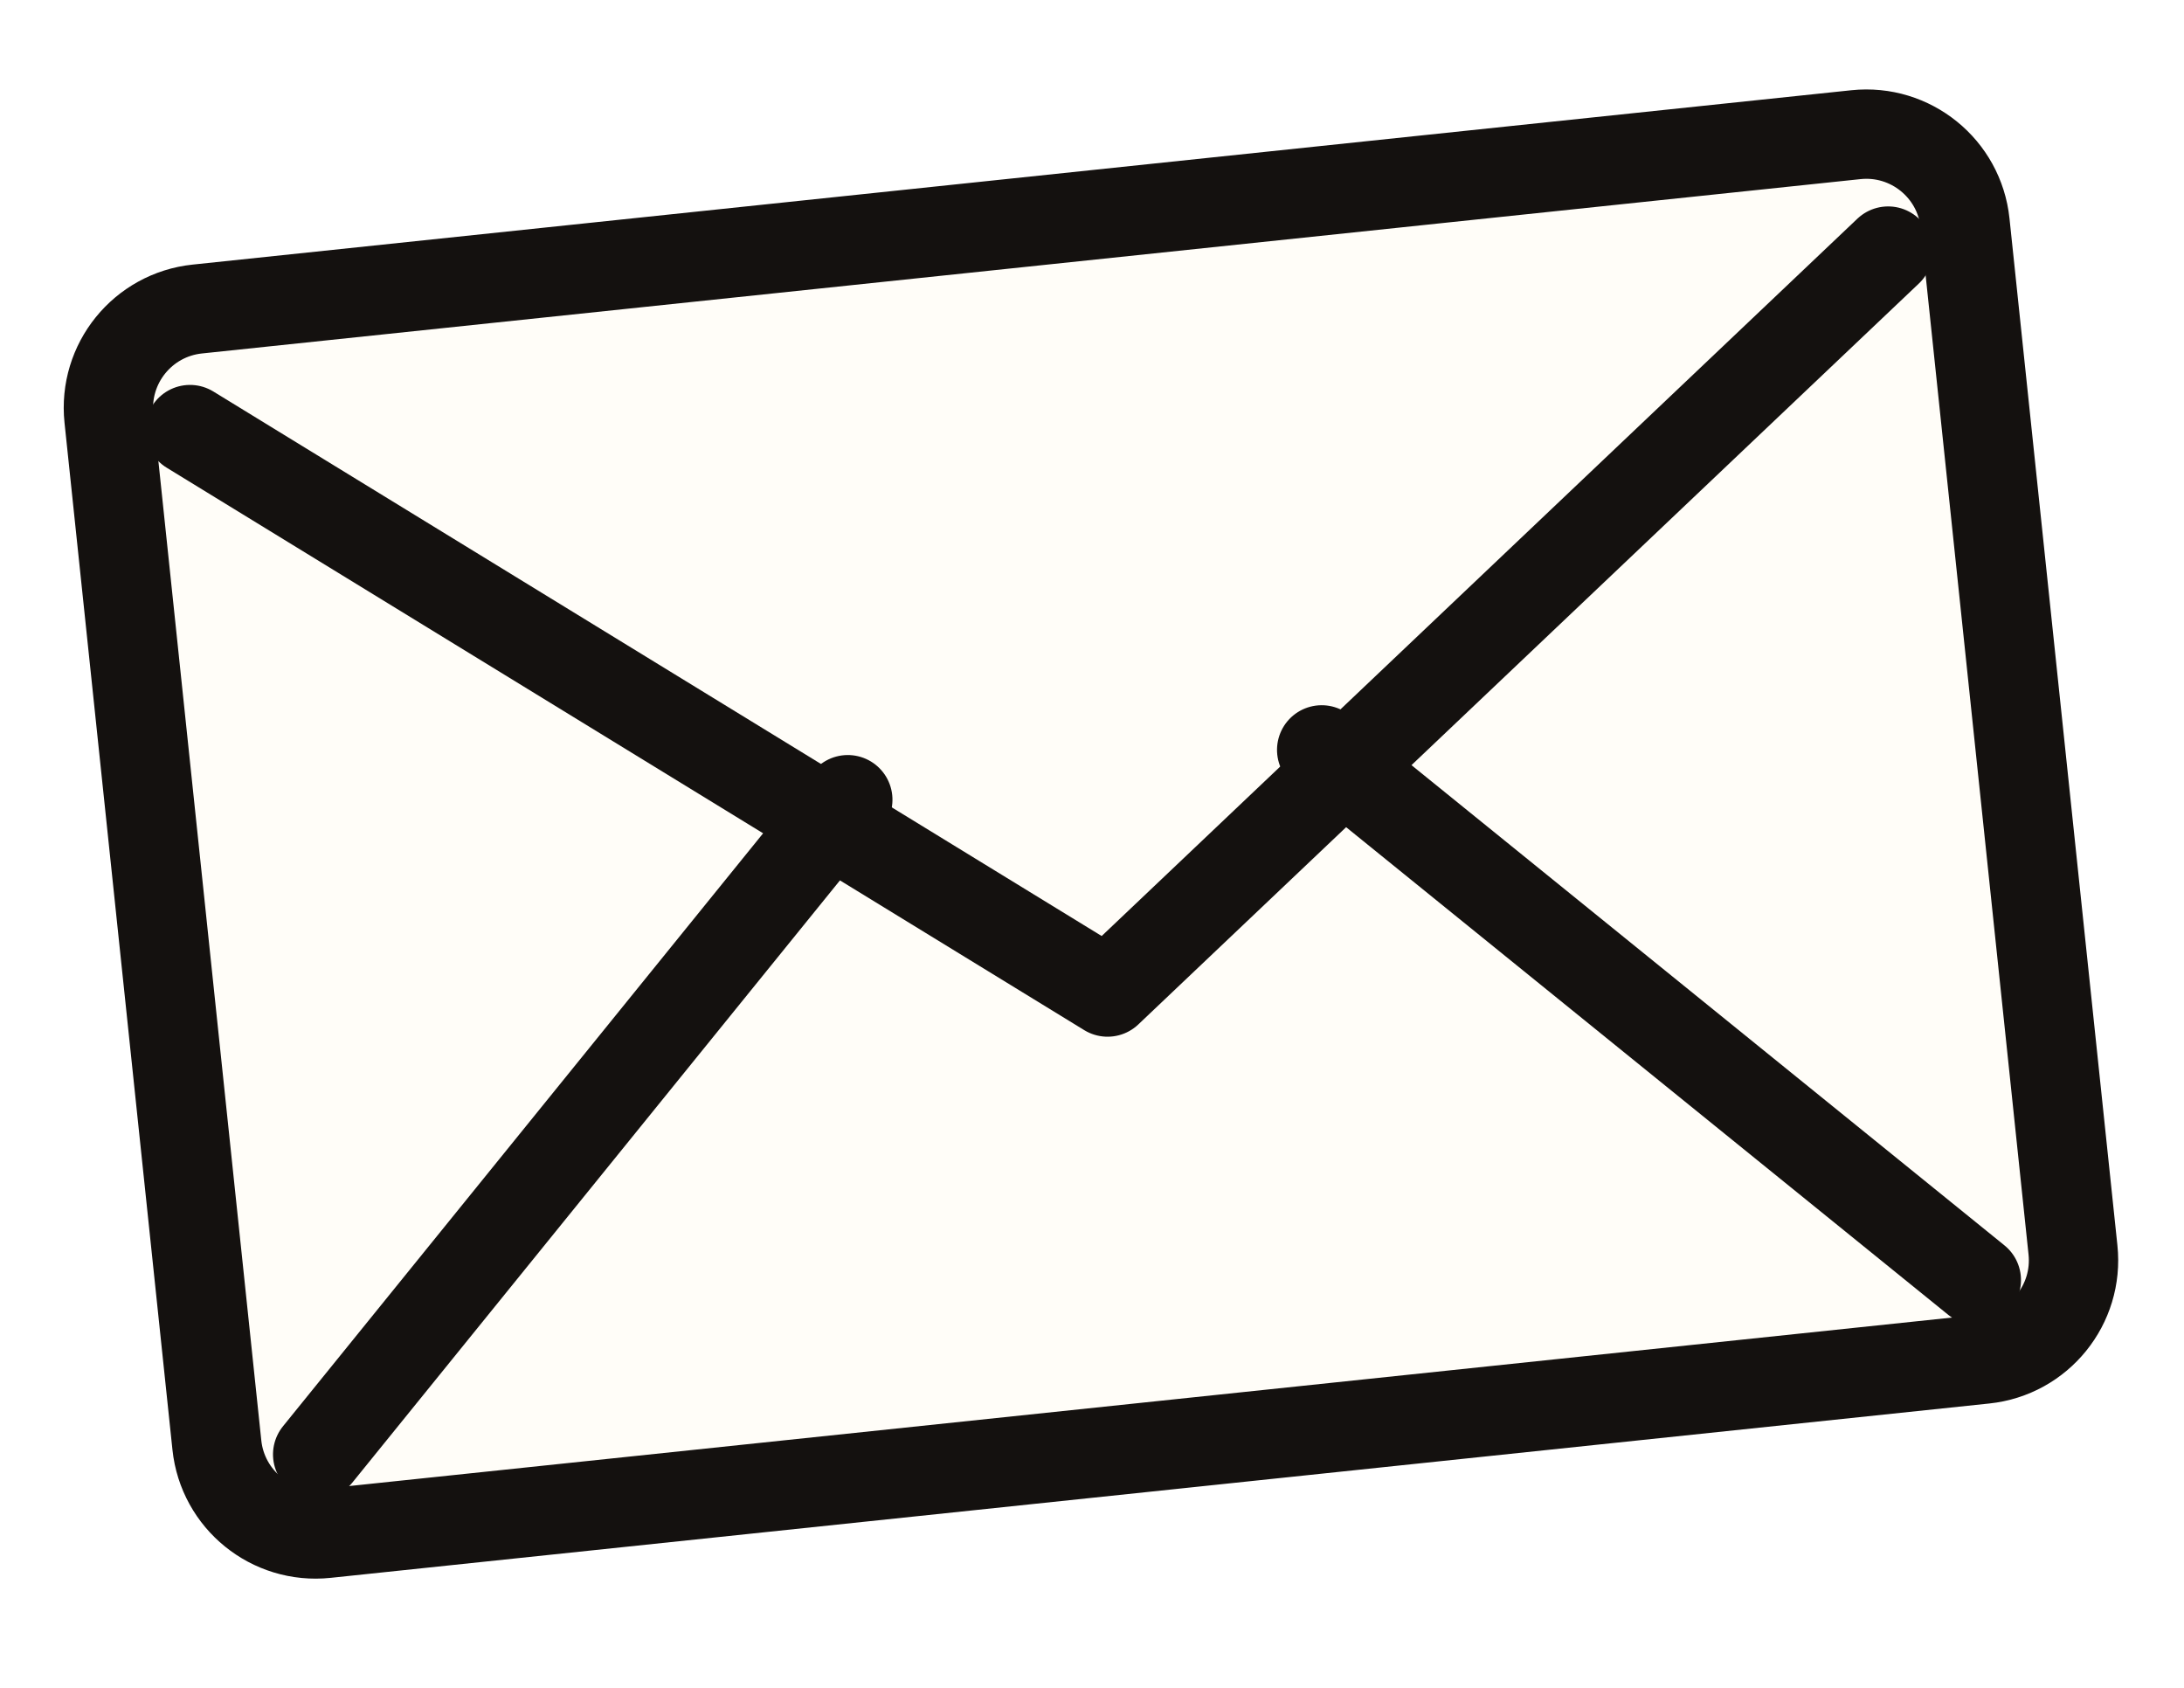
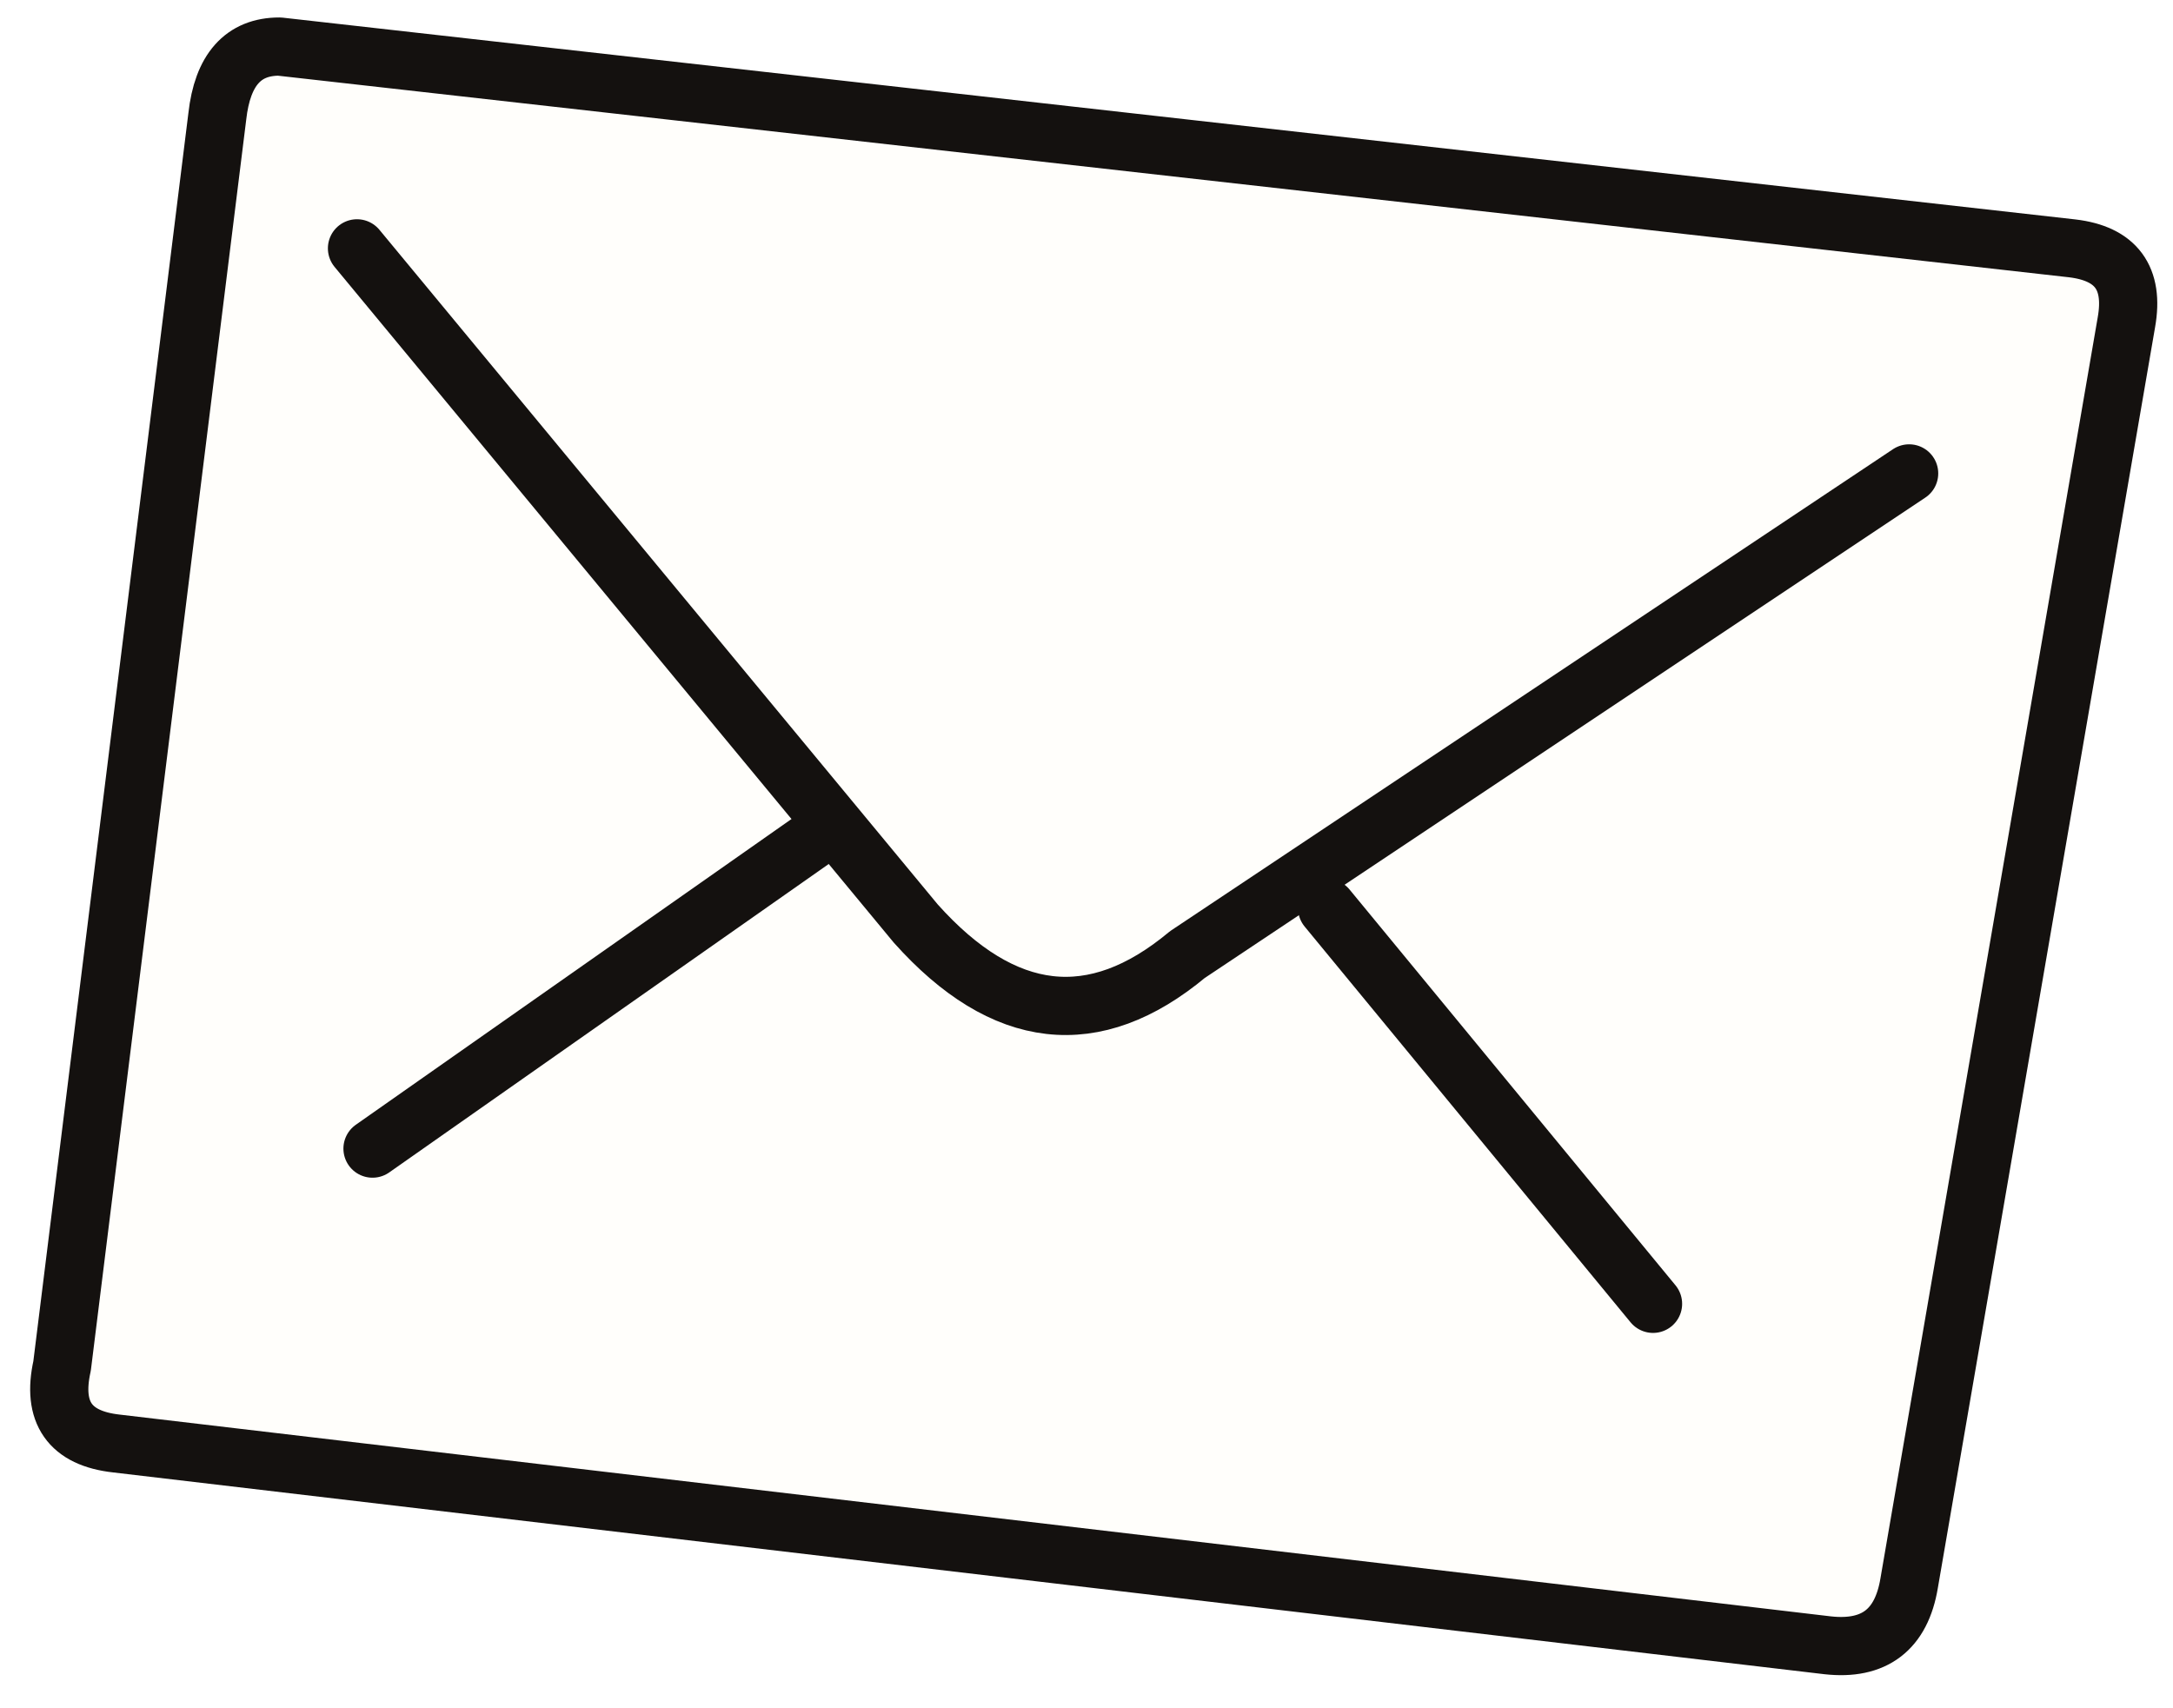
- <svg xmlns="http://www.w3.org/2000/svg" viewBox="0 0 220 170" fill="none">
-   <g transform="rotate(-6 110 85)" stroke="#14110f" stroke-width="9" stroke-linecap="round" stroke-linejoin="round">
-     <rect x="16" y="22" width="188" height="124" rx="10" fill="#fffdf8" />
-     <path d="M24 34 110 100 196 34" />
-     <path d="M26 138 86 78" />
-     <path d="M194 138 134 78" />
+ <svg xmlns="http://www.w3.org/2000/svg" viewBox="0 0 560 440" fill="none">
+   <g stroke="#14110f" stroke-width="15" stroke-linecap="round" stroke-linejoin="round">
+     <path d="M72 12 L534 64 Q551 66 548 83 L492 408 Q489 426 471 424 L30 372 Q12 370 16 352 L56 30 Q58 12 72 12 Z" fill="#fffefb" />
+     <path d="M92 64 L236 238 Q270 276 306 246 L492 122" />
+     <path d="M96 296 L210 216" />
+     <path d="M342 234 L426 336" />
  </g>
</svg>
